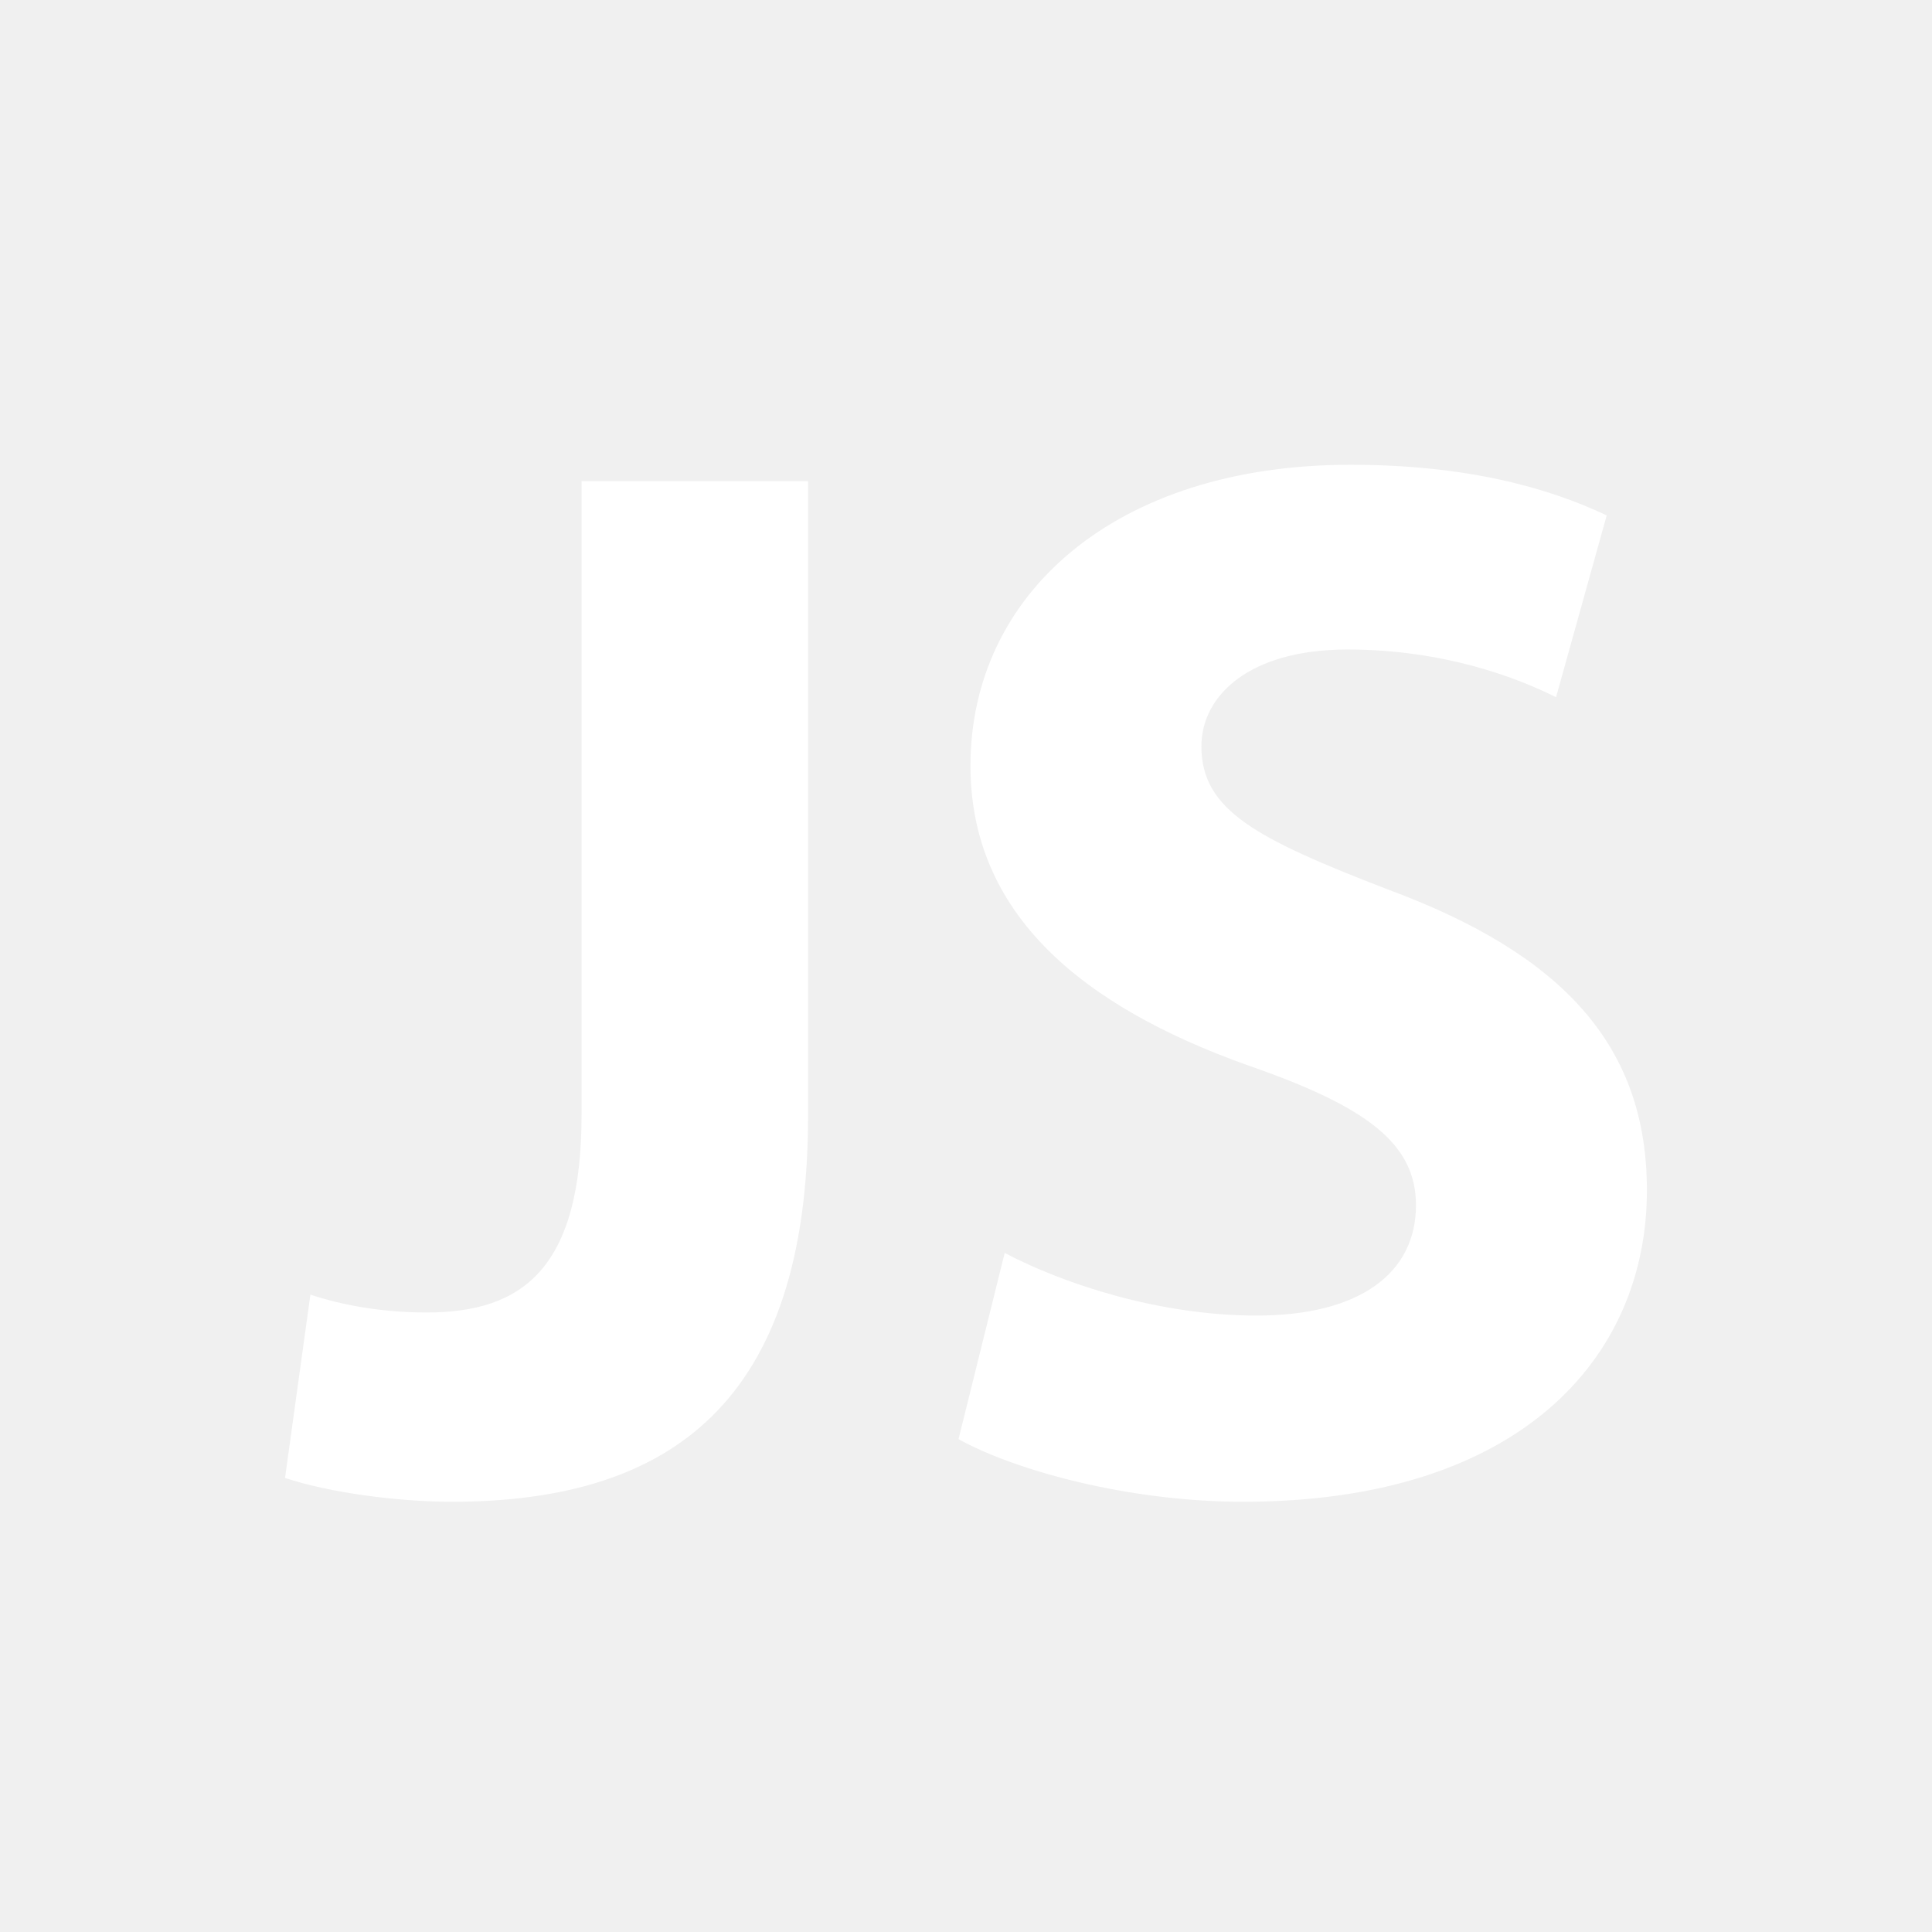
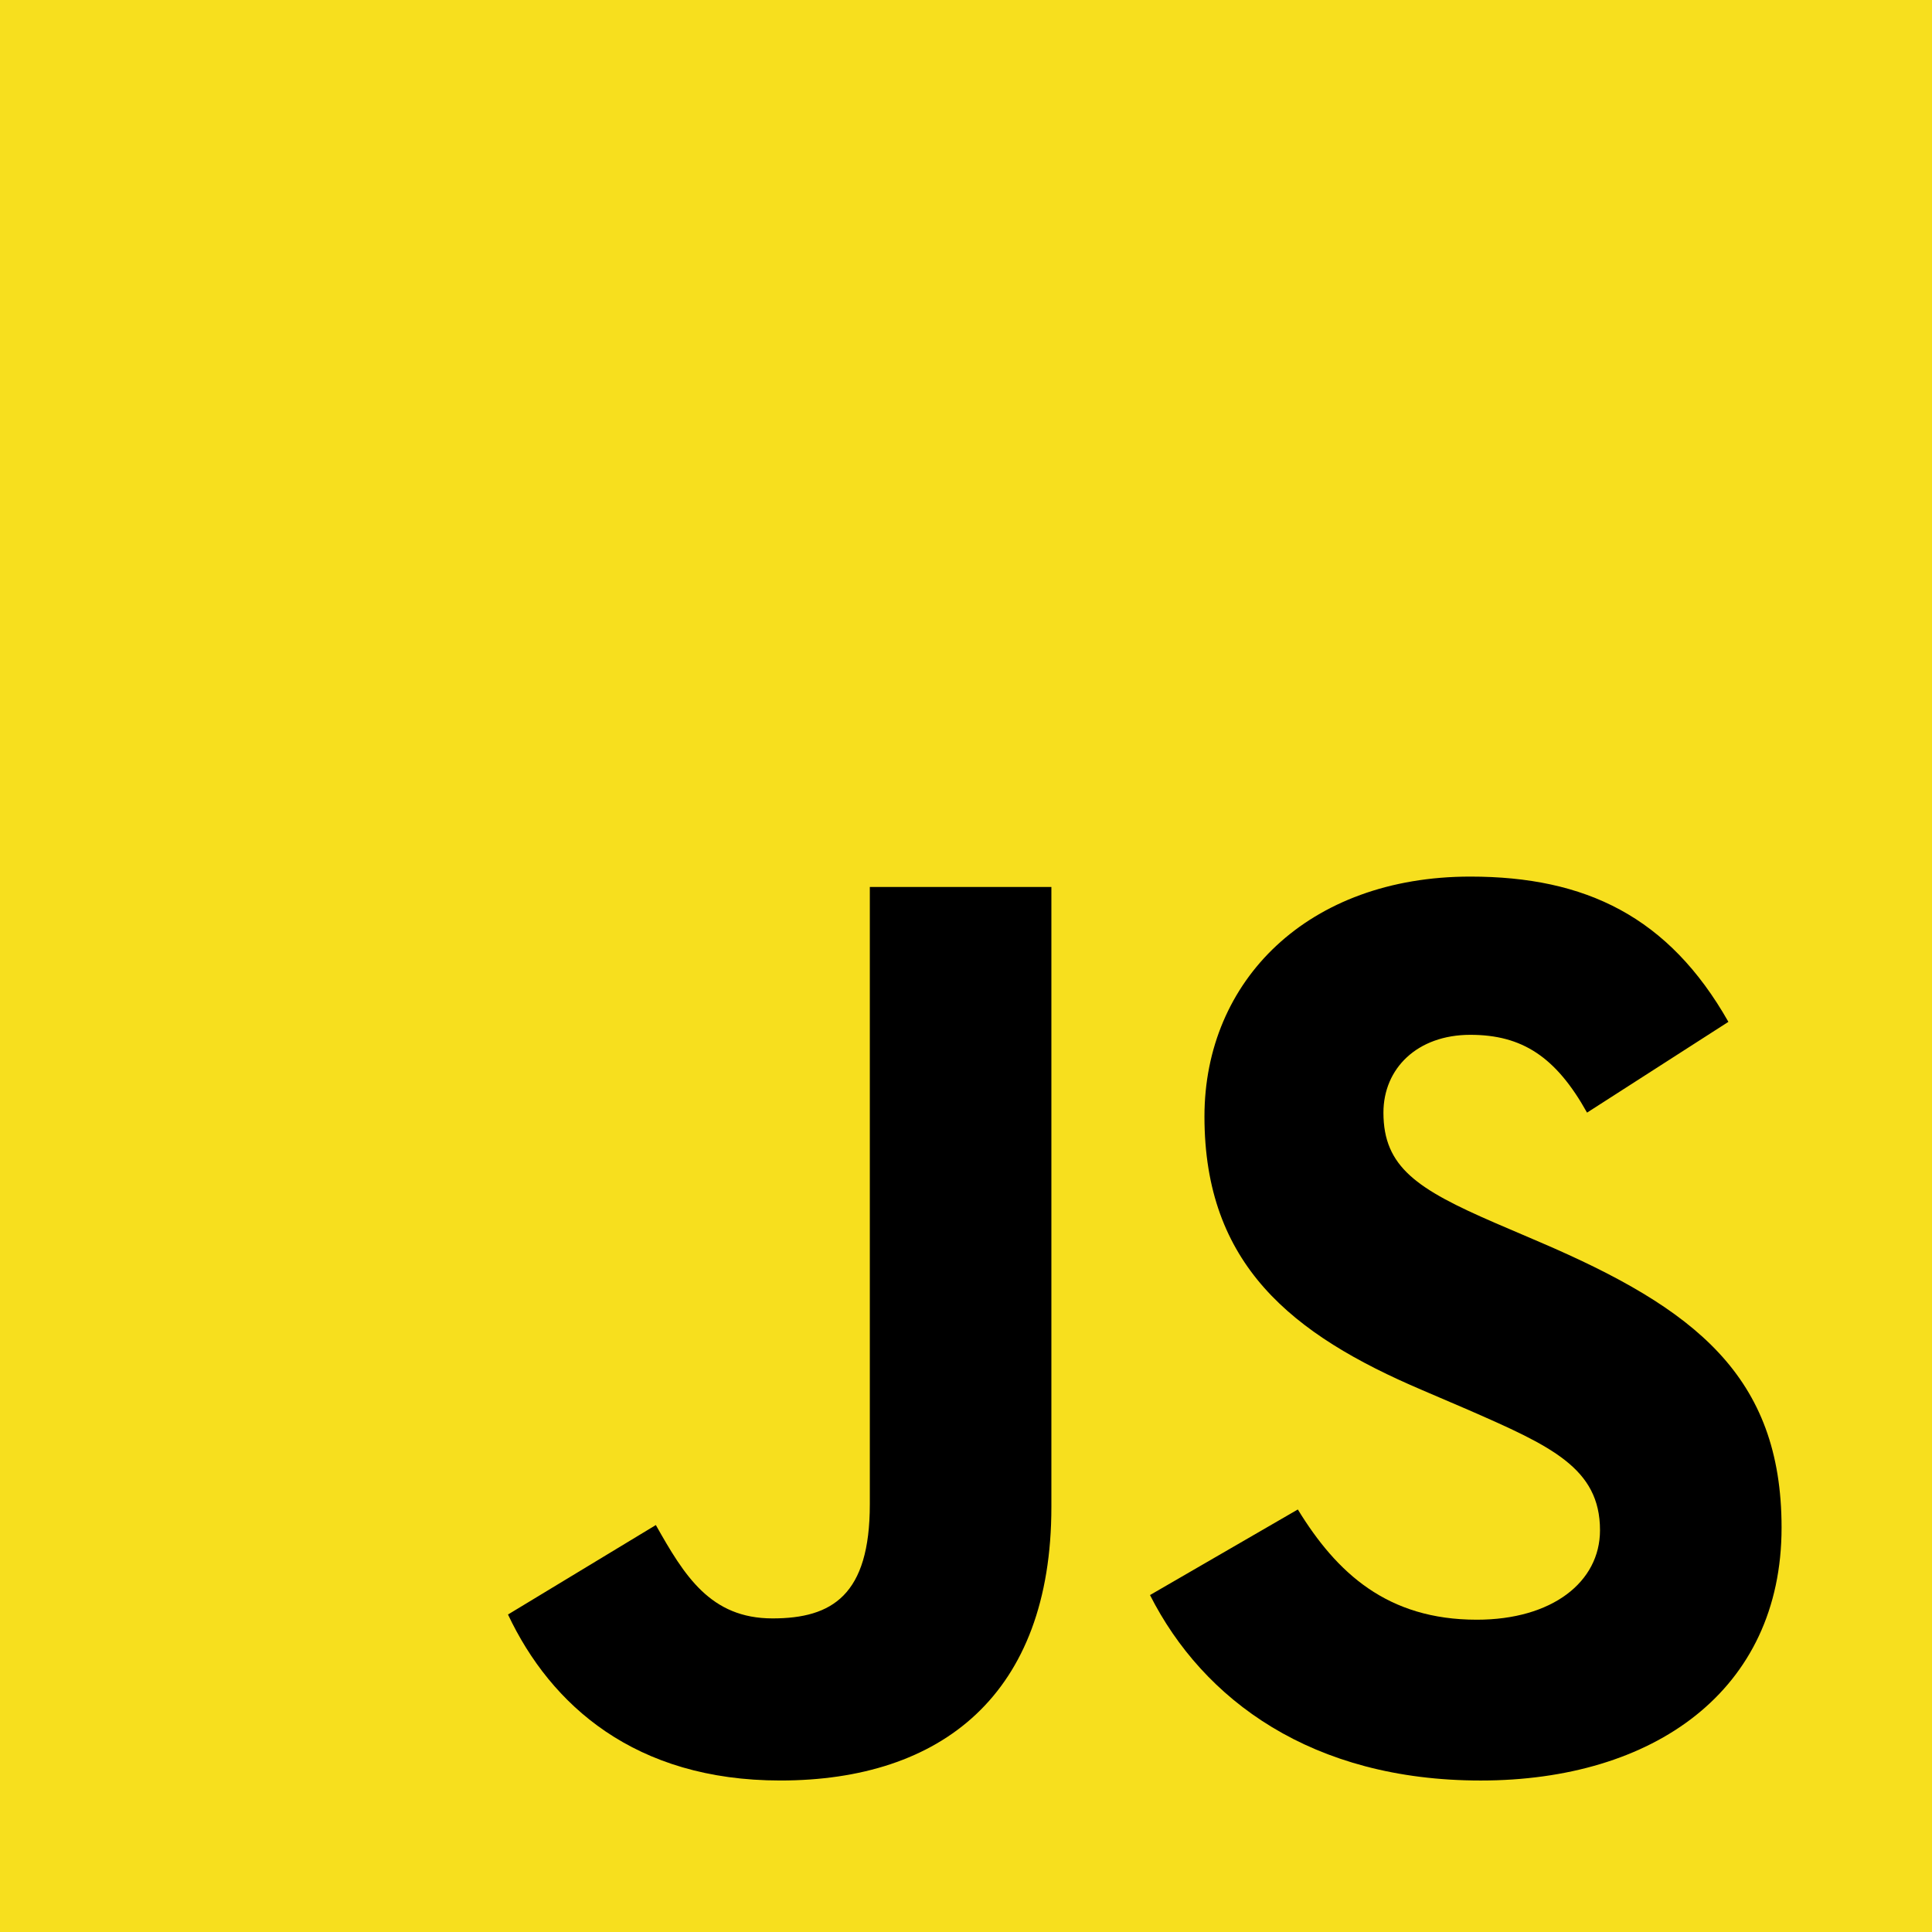
- <svg xmlns="http://www.w3.org/2000/svg" width="128px" height="128px" viewBox="0 0 32 32" version="1.1" fill="#000000" data-darkreader-inline-fill="" style="--darkreader-inline-fill: #000000;">
-   <g id="SVGRepo_bgCarrier" stroke-width="0" />
-   <g id="SVGRepo_tracerCarrier" stroke-linecap="round" stroke-linejoin="round" />
-   <g id="SVGRepo_iconCarrier">
-     <path fill="#ffffff" d="M9.633 7.968h3.751v10.514c0 4.738-2.271 6.392-5.899 6.392-0.888 0-2.024-0.148-2.764-0.395l0.42-3.036c0.518 0.173 1.185 0.296 1.925 0.296 1.58 0 2.567-0.716 2.567-3.282v-10.489zM16.641 20.753c0.987 0.518 2.567 1.037 4.171 1.037 1.728 0 2.641-0.716 2.641-1.826 0-1.012-0.79-1.629-2.789-2.32-2.764-0.987-4.59-2.517-4.59-4.961 0-2.838 2.394-4.985 6.293-4.985 1.9 0 3.258 0.37 4.245 0.839l-0.839 3.011c-0.642-0.321-1.851-0.79-3.455-0.79-1.629 0-2.419 0.765-2.419 1.604 0 1.061 0.913 1.53 3.085 2.369 2.937 1.086 4.294 2.616 4.294 4.985 0 2.789-2.122 5.158-6.688 5.158-1.9 0-3.776-0.518-4.714-1.037l0.765-3.085z" data-darkreader-inline-fill="" style="--darkreader-inline-fill: #181a1b;" />
+ <svg xmlns="http://www.w3.org/2000/svg" width="800px" height="800px" viewBox="0 0 256 256" version="1.1" preserveAspectRatio="xMidYMid">
+   <g>
+     <path d="M0,0 L256,0 L256,256 L0,256 L0,0 Z" fill="#F7DF1E">
+ 
+     </path>
+     <path d="M67.312,213.932 L86.903,202.076 C90.682,208.777 94.12,214.447 102.367,214.447 C110.272,214.447 115.256,211.355 115.256,199.327 L115.256,117.529 L139.314,117.529 L139.314,199.667 C139.314,224.584 124.708,235.926 103.398,235.926 C84.153,235.926 72.982,225.959 67.311,213.93" fill="#000000">
+ 
+     </path>
+     <path d="M152.381,211.354 L171.969,200.013 C177.126,208.434 183.828,214.62 195.684,214.62 C205.653,214.62 212.009,209.636 212.009,202.762 C212.009,194.514 205.479,191.592 194.481,186.782 L188.468,184.203 C171.111,176.815 159.597,167.535 159.597,147.945 C159.597,129.901 173.345,116.153 194.826,116.153 C210.12,116.153 221.118,121.481 229.022,135.4 L210.291,147.429 C206.166,140.04 201.7,137.119 194.826,137.119 C187.78,137.119 183.312,141.587 183.312,147.429 C183.312,154.646 187.78,157.568 198.09,162.037 L204.104,164.614 C224.553,173.379 236.067,182.313 236.067,202.418 C236.067,224.072 219.055,235.928 196.2,235.928 C173.861,235.928 159.426,225.274 152.381,211.354" fill="#000000">
+ 
+     </path>
  </g>
</svg>
